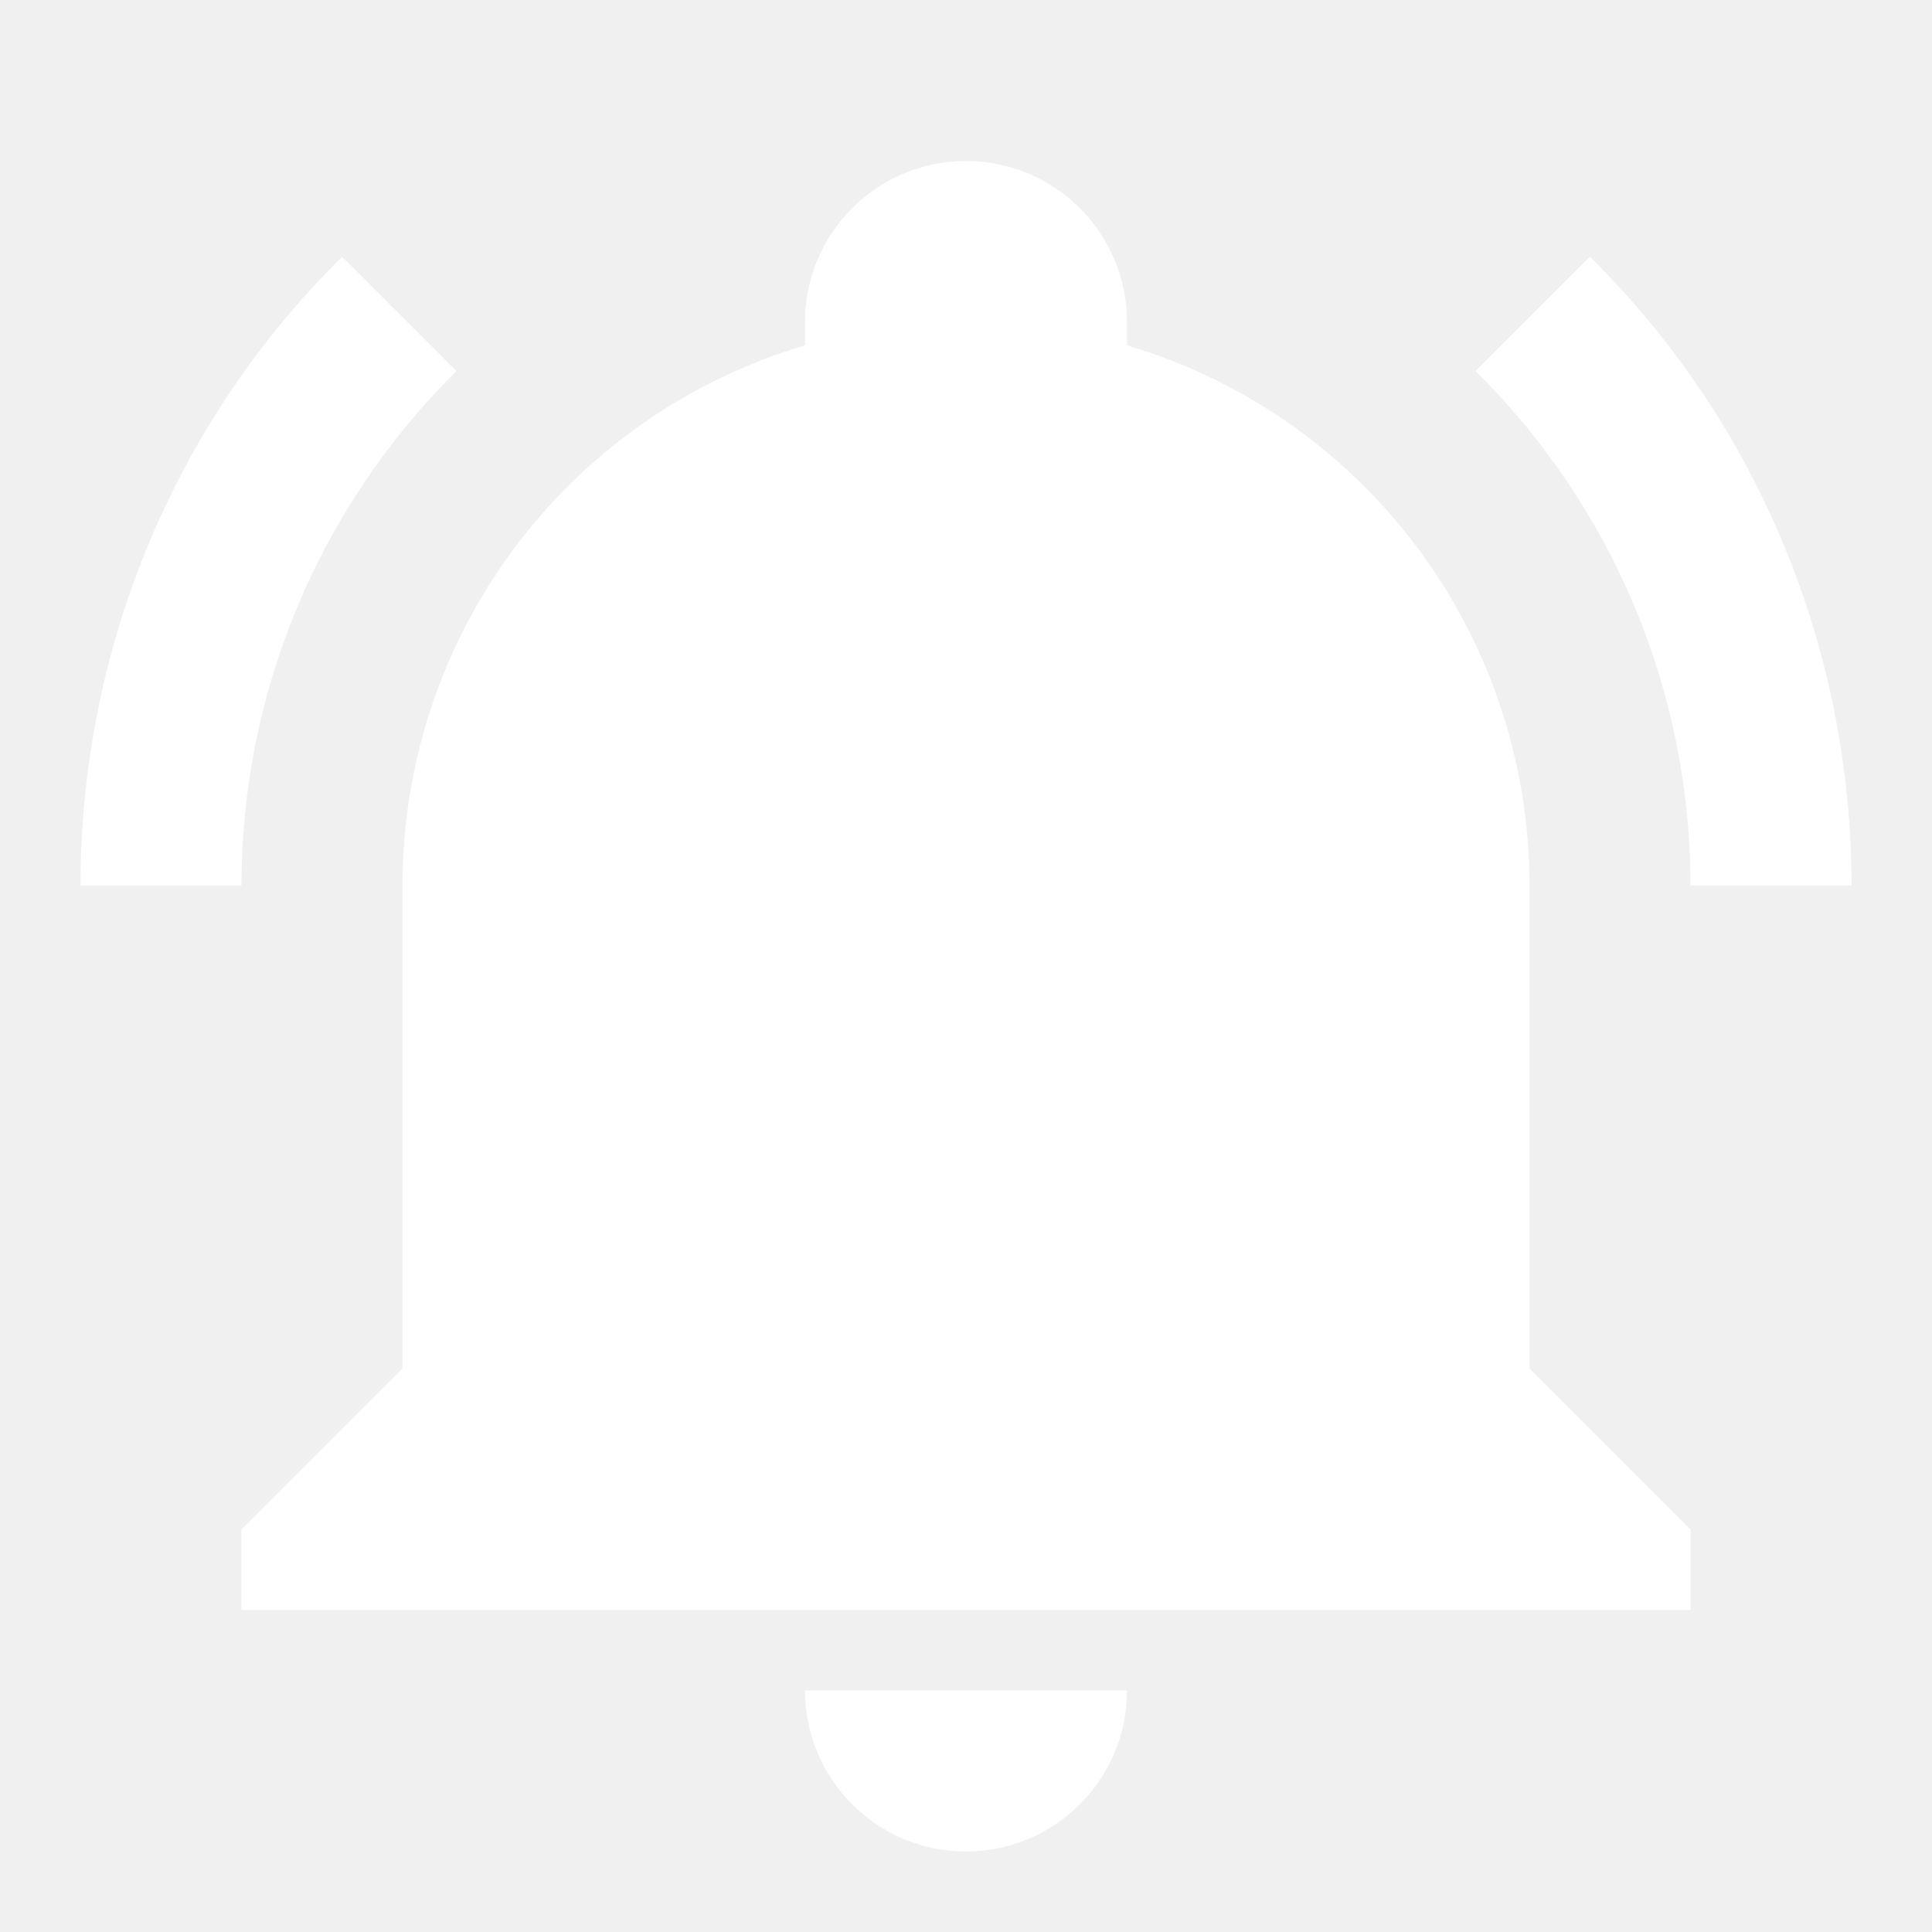
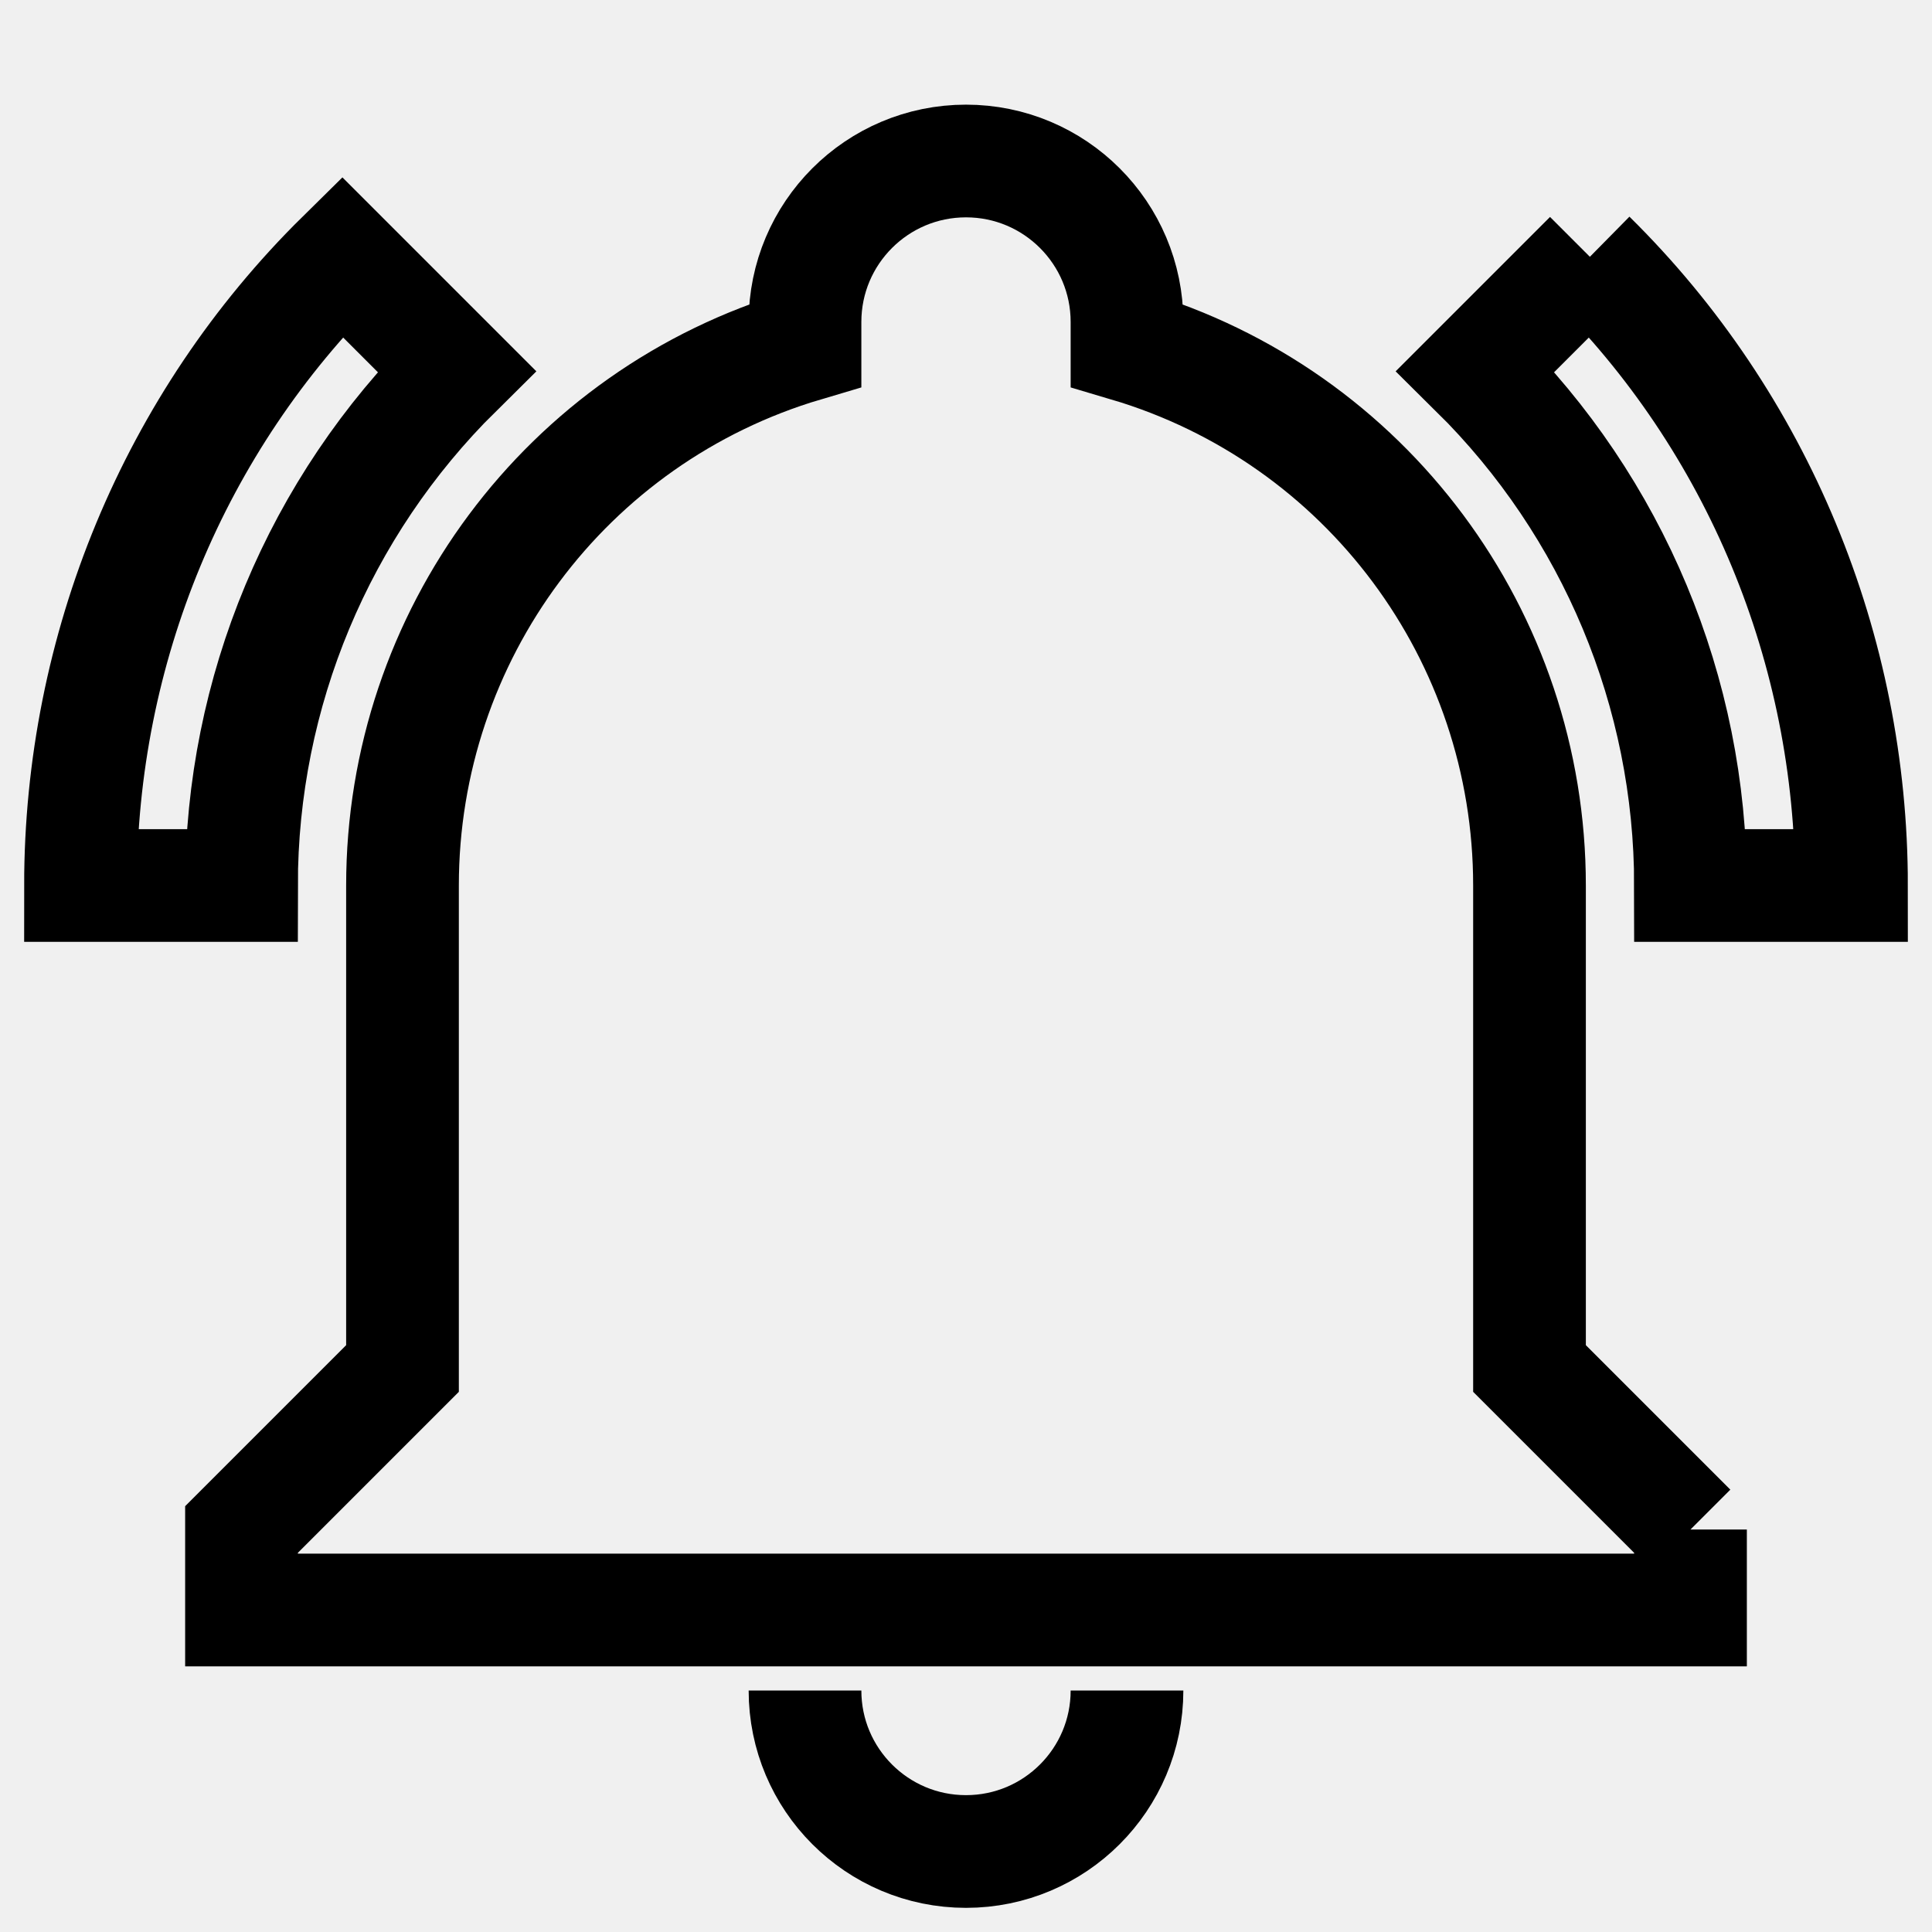
<svg xmlns="http://www.w3.org/2000/svg" viewBox="0 0 24 24">
-   <path d="M21,19V20H3V19L5,17V11C5,7.9 7.03,5.17 10,4.29C10,4.19 10,4.1 10,4A2,2 0 0,1 12,2A2,2 0 0,1 14,4C14,4.1 14,4.19 14,4.29C16.97,5.17 19,7.9 19,11V17L21,19M14,21A2,2 0 0,1 12,23A2,2 0 0,1 10,21M19.75,3.19L18.33,4.61C20.04,6.3 21,8.6 21,11H23C23,8.07 21.84,5.25 19.75,3.19M1,11H3C3,8.6 3.96,6.3 5.67,4.61L4.25,3.19C2.16,5.25 1,8.07 1,11Z" fill="white" />
+   <path d="M21,19V20H3V19L5,17V11C5,              7.9 7.03,5.17 10,4.29C10,              4.19 10,4.1 10,4A2,2 0 0,1 12,2A2,              2 0 0,1 14,4C14,4.1 14,4.19 14,              4.29C16.97,5.17 19,7.9 19,              11V17L21,19M14,21A2,2 0 0,1 12,23A2,              2 0 0,1 10,21M19.75,3.19L18.33,4.61C20.04,              6.3 21,8.6 21,11H23C23,8.07 21.84,5.25 19.75,3.19M1,              11H3C3,8.6 3.96,6.3 5.67,4.61L4.25,3.19C2.16,5.25 1,              8.07 1,11Z" stroke="black" stroke-width="1.4" fill="none" />
</svg>
